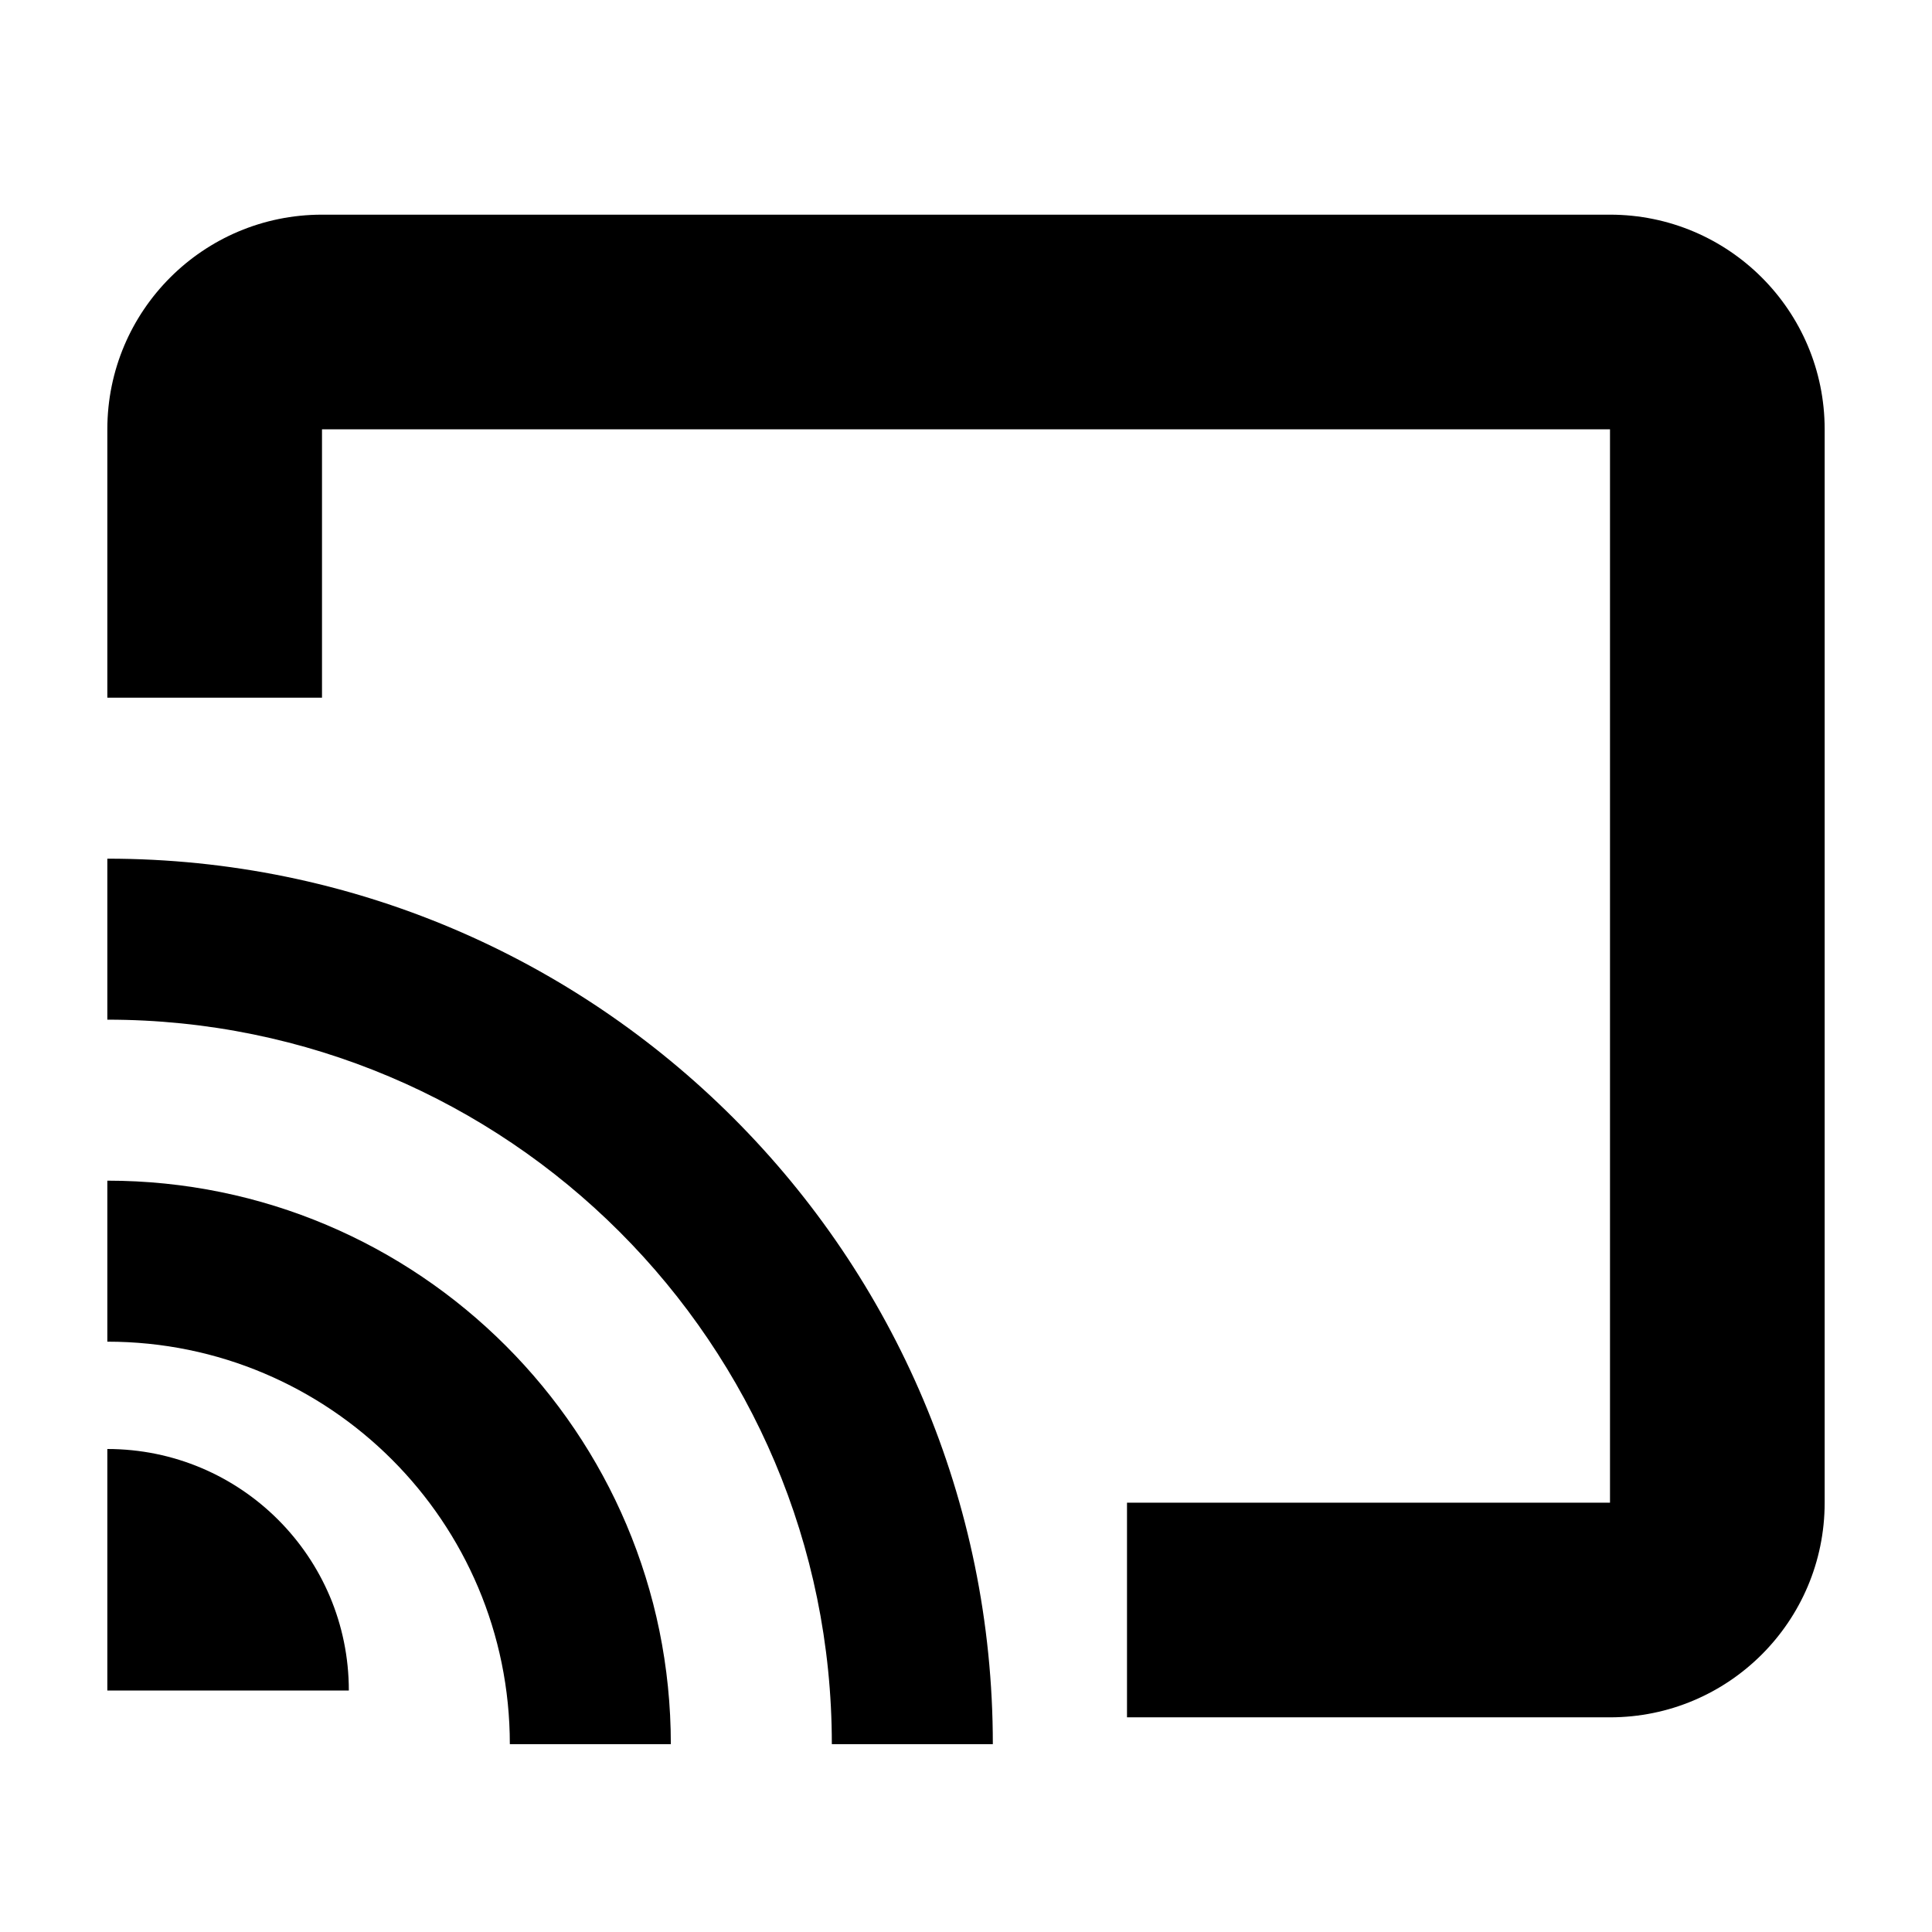
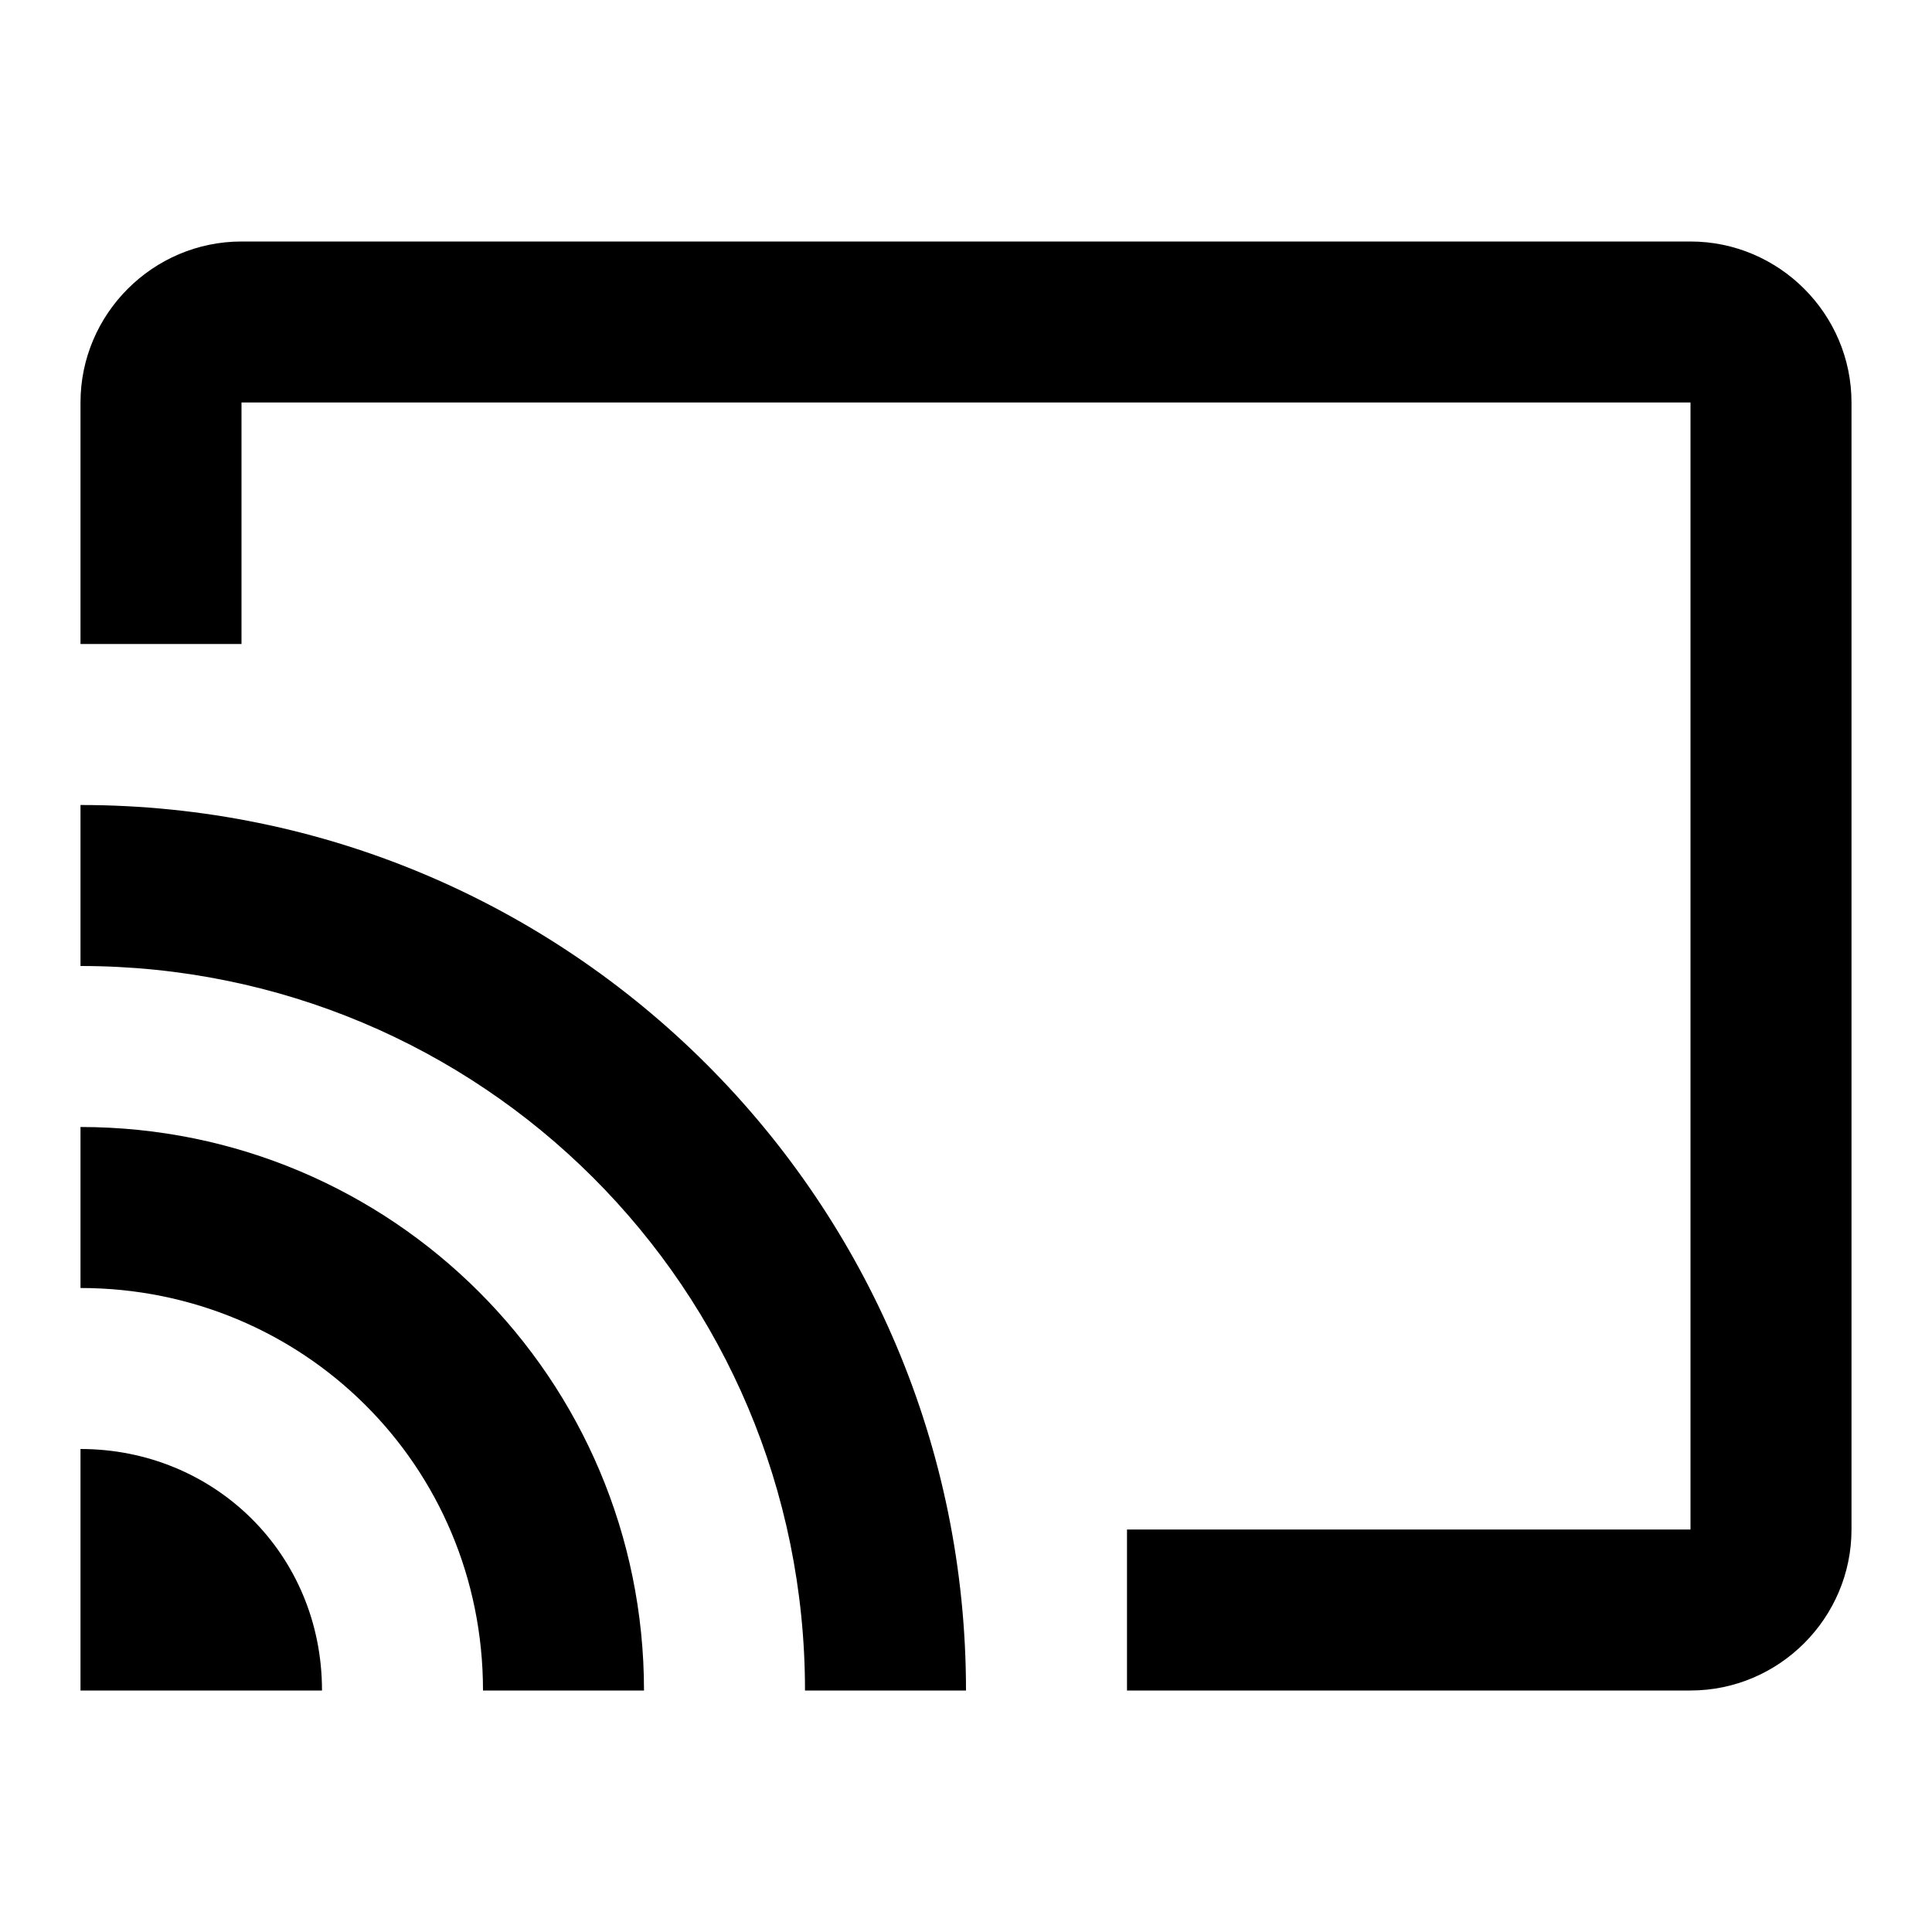
<svg xmlns="http://www.w3.org/2000/svg" width="18" height="18" viewBox="0 0 18 18" fill="none">
-   <path d="M1 13.5V15.75H3.25C3.25 14.507 2.243 13.5 1 13.5Z" fill="black" />
-   <path d="M1 11V12.5C3.071 12.5 4.75 14.179 4.75 16.25H6.25C6.25 13.351 3.899 11 1 11Z" fill="black" />
-   <path d="M1 8V9.5C4.728 9.5 7.75 12.522 7.75 16.25H9.25C9.25 11.694 5.556 8 1 8Z" fill="black" />
-   <path fill-rule="evenodd" clip-rule="evenodd" d="M15 2H3C1.895 2 1 2.895 1 4V6.5H3V4H15V14H10.5V16H15C16.105 16 17 15.105 17 14V4C17 2.895 16.105 2 15 2Z" fill="black" />
+   <path d="M0.75 13.5V15.75H3C3 14.475 1.995 13.5 0.75 13.5Z" fill="black" />
+   <path d="M0.75 10.5V12C2.82 12 4.5 13.65 4.5 15.75H6C6 12.848 3.652 10.5 0.75 10.5Z" fill="black" />
+   <path d="M0.75 7.5V9C4.478 9 7.5 12 7.5 15.75H9C9 11.19 5.303 7.5 0.75 7.5Z" fill="black" />
+   <path d="M15.75 2.25H2.25C1.425 2.25 0.75 2.925 0.75 3.75V6H2.25V3.75H15.75V14.25H10.5V15.75H15.75C16.575 15.75 17.25 15.075 17.25 14.25V3.75C17.25 2.925 16.575 2.25 15.75 2.25Z" fill="black" />
</svg>
